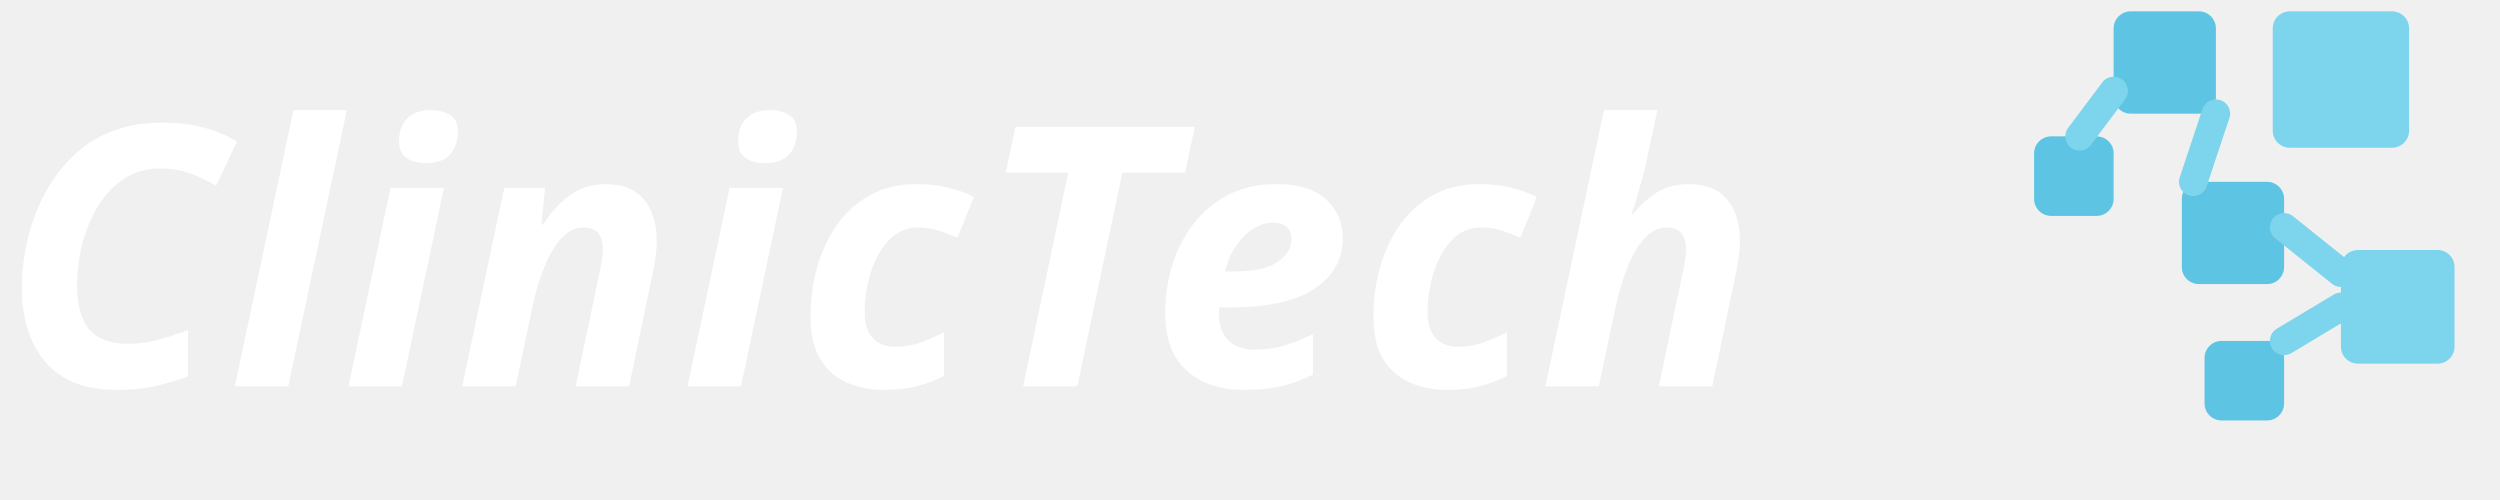
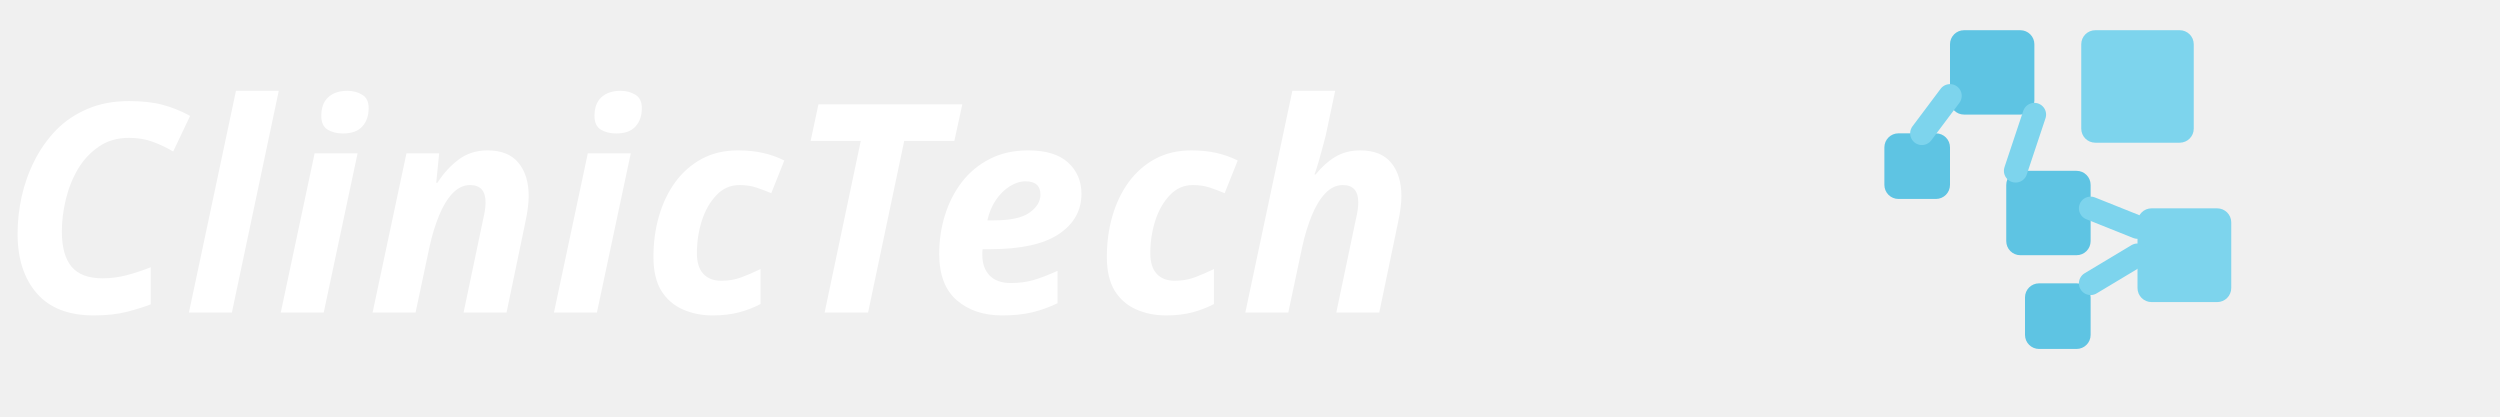
- <svg xmlns="http://www.w3.org/2000/svg" viewBox="0 0 220 44" fill="none">
-   <text x="0" y="34" font-family="Nunito, sans-serif" font-weight="800" font-style="italic" font-size="32" fill="white" letter-spacing="0.5">ClinicTech</text>
-   <g transform="translate(178, 0)">
+ <svg xmlns="http://www.w3.org/2000/svg" viewBox="0 0 240 40" fill="none">
+   <text x="0" y="30" font-family="Nunito, sans-serif" font-weight="800" font-style="italic" font-size="28" fill="white" letter-spacing="0.5">ClinicTech</text>
+   <g transform="translate(180, 2) scale(0.9)">
    <rect x="8" y="1" width="9" height="9" rx="1.5" fill="#5EC4E3" />
    <rect x="22" y="1" width="12" height="12" rx="1.5" fill="#7DD4ED" />
    <rect x="1" y="12" width="7" height="7" rx="1.5" fill="#5EC4E3" />
    <rect x="14" y="16" width="9" height="9" rx="1.5" fill="#5EC4E3" />
-     <rect x="28" y="22" width="10" height="10" rx="1.5" fill="#7DD4ED" />
-     <rect x="16" y="30" width="7" height="7" rx="1.5" fill="#5EC4E3" />
+     <rect x="28" y="20" width="10" height="10" rx="1.5" fill="#7DD4ED" />
+     <rect x="16" y="28" width="7" height="7" rx="1.5" fill="#5EC4E3" />
    <line x1="8" y1="8" x2="5" y2="12" stroke="#7DD4ED" stroke-width="2.5" stroke-linecap="round" />
    <line x1="17" y1="10" x2="15" y2="16" stroke="#7DD4ED" stroke-width="2.5" stroke-linecap="round" />
-     <line x1="23" y1="20" x2="28" y2="24" stroke="#7DD4ED" stroke-width="2.5" stroke-linecap="round" />
-     <line x1="23" y1="30" x2="28" y2="27" stroke="#7DD4ED" stroke-width="2.5" stroke-linecap="round" />
+     <line x1="23" y1="20" x2="28" y2="22" stroke="#7DD4ED" stroke-width="2.5" stroke-linecap="round" />
+     <line x1="23" y1="28" x2="28" y2="25" stroke="#7DD4ED" stroke-width="2.5" stroke-linecap="round" />
  </g>
</svg>
